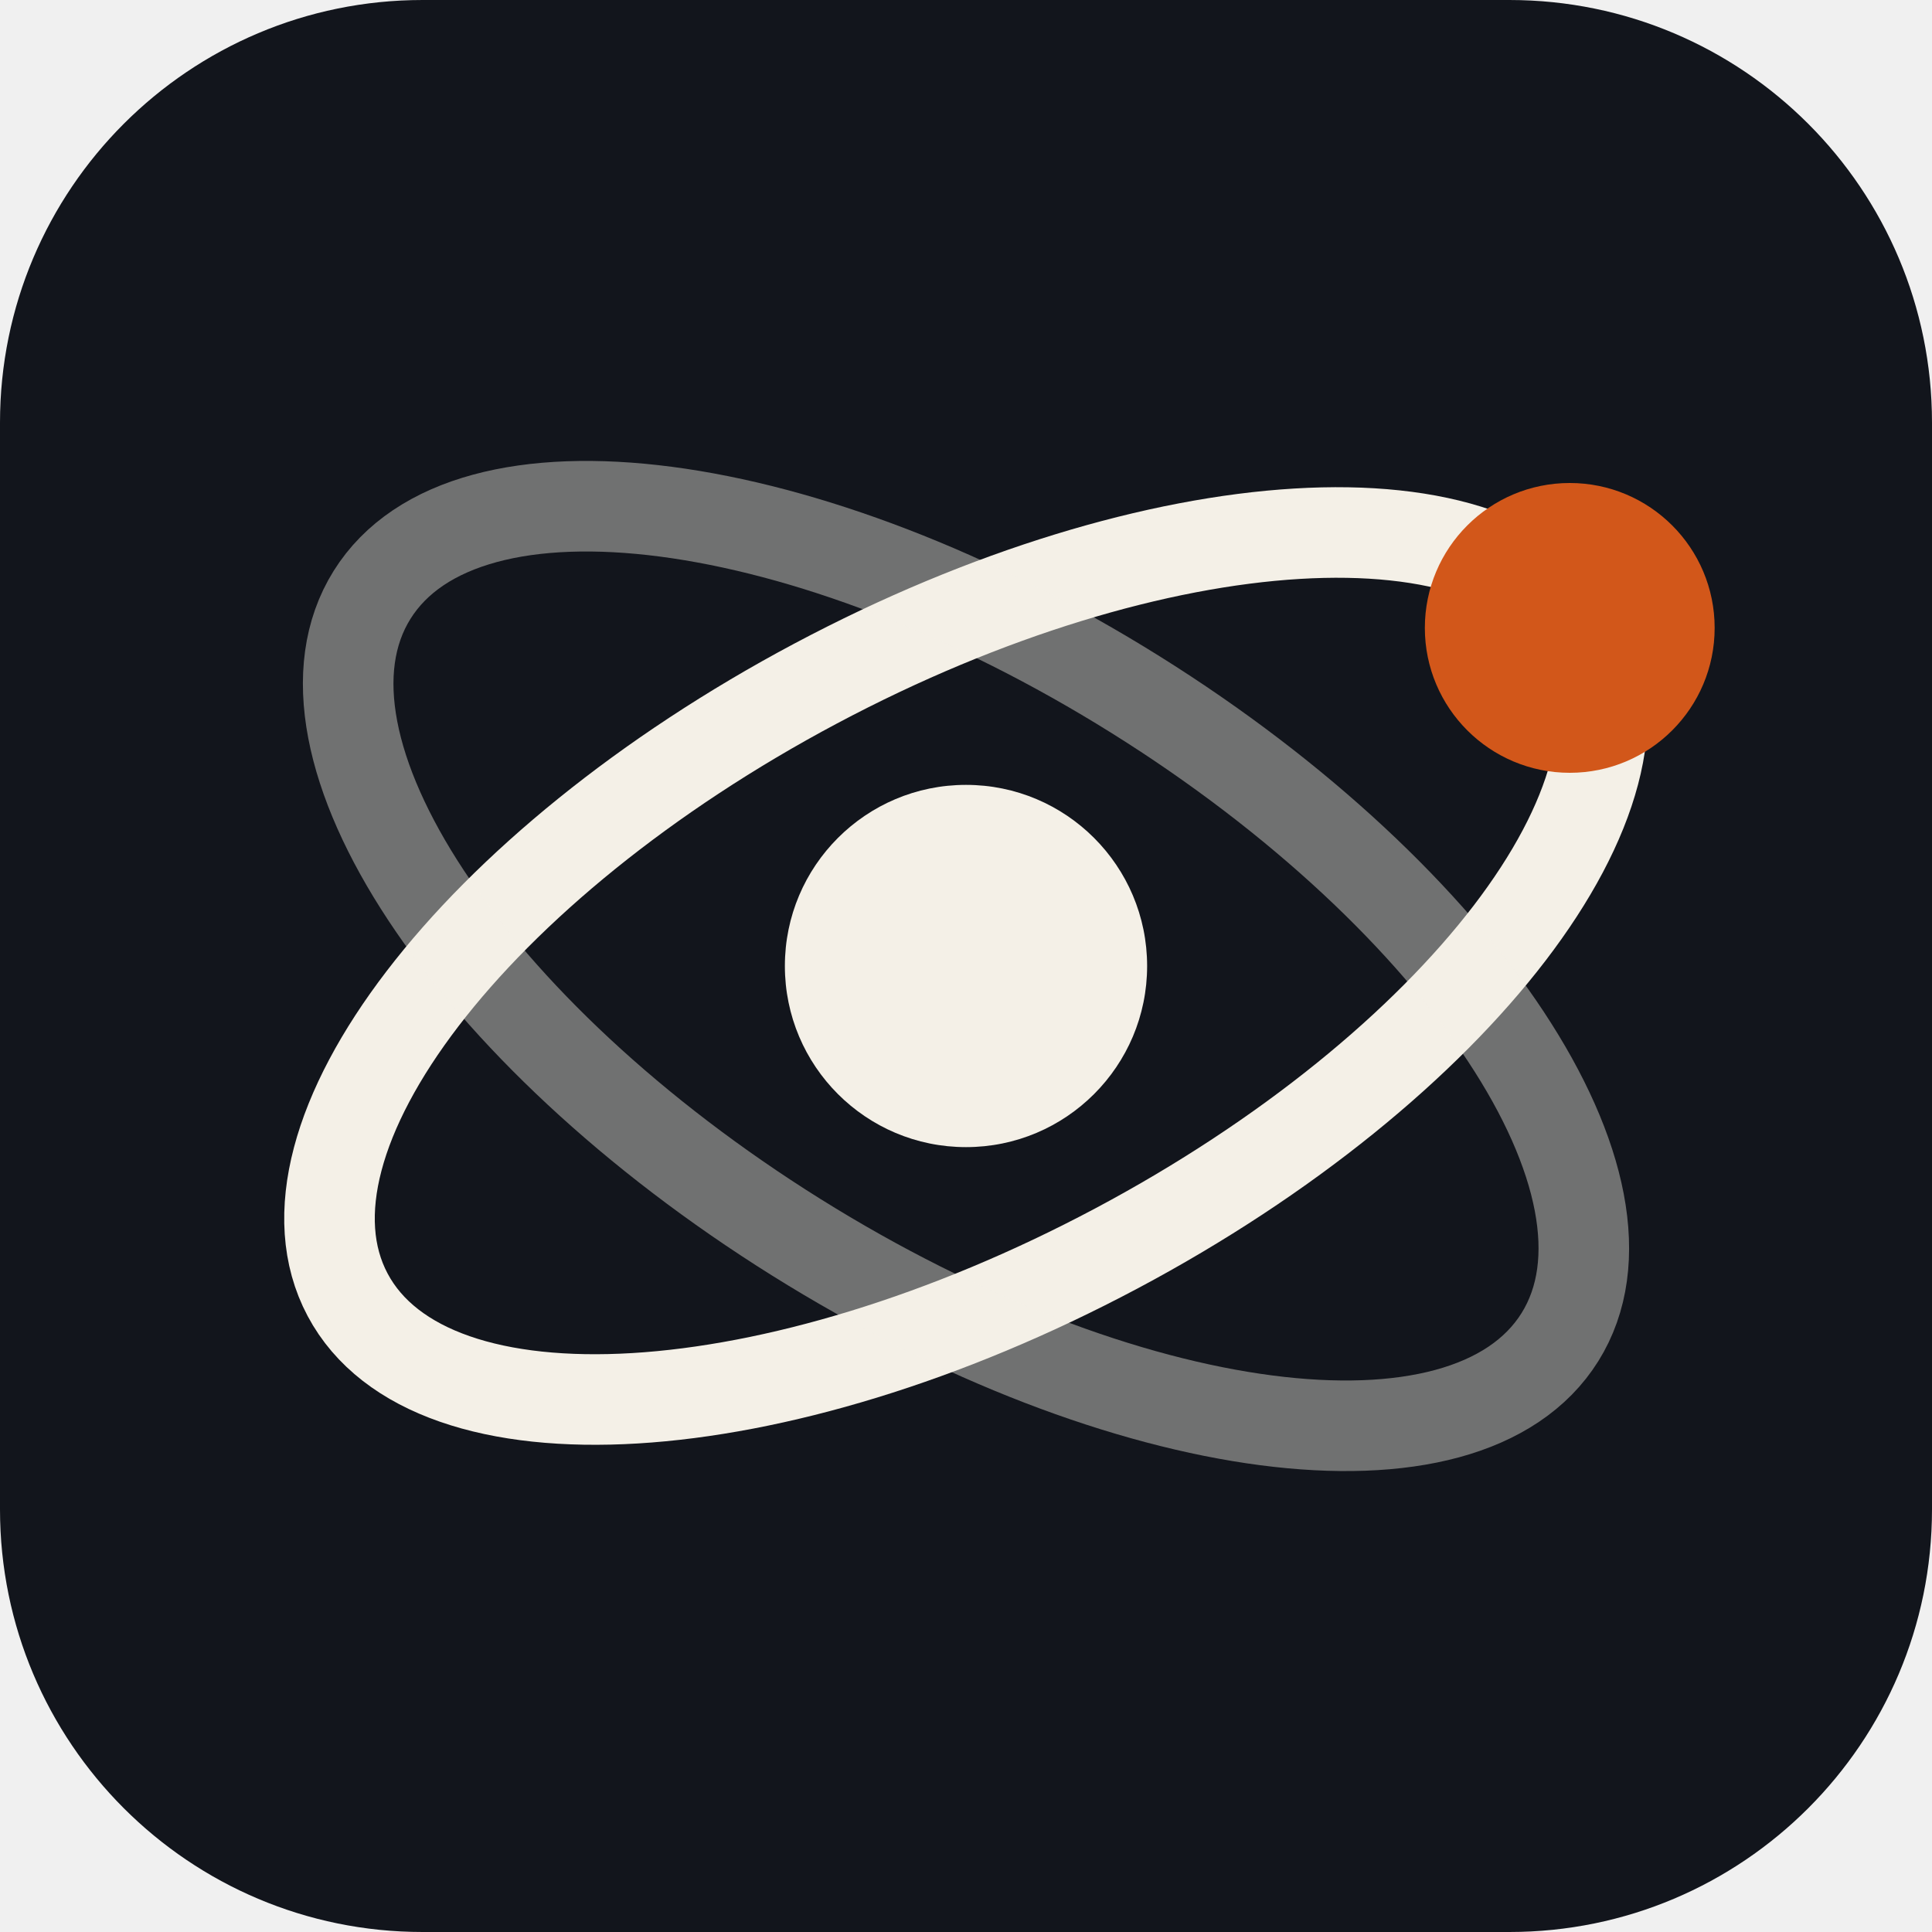
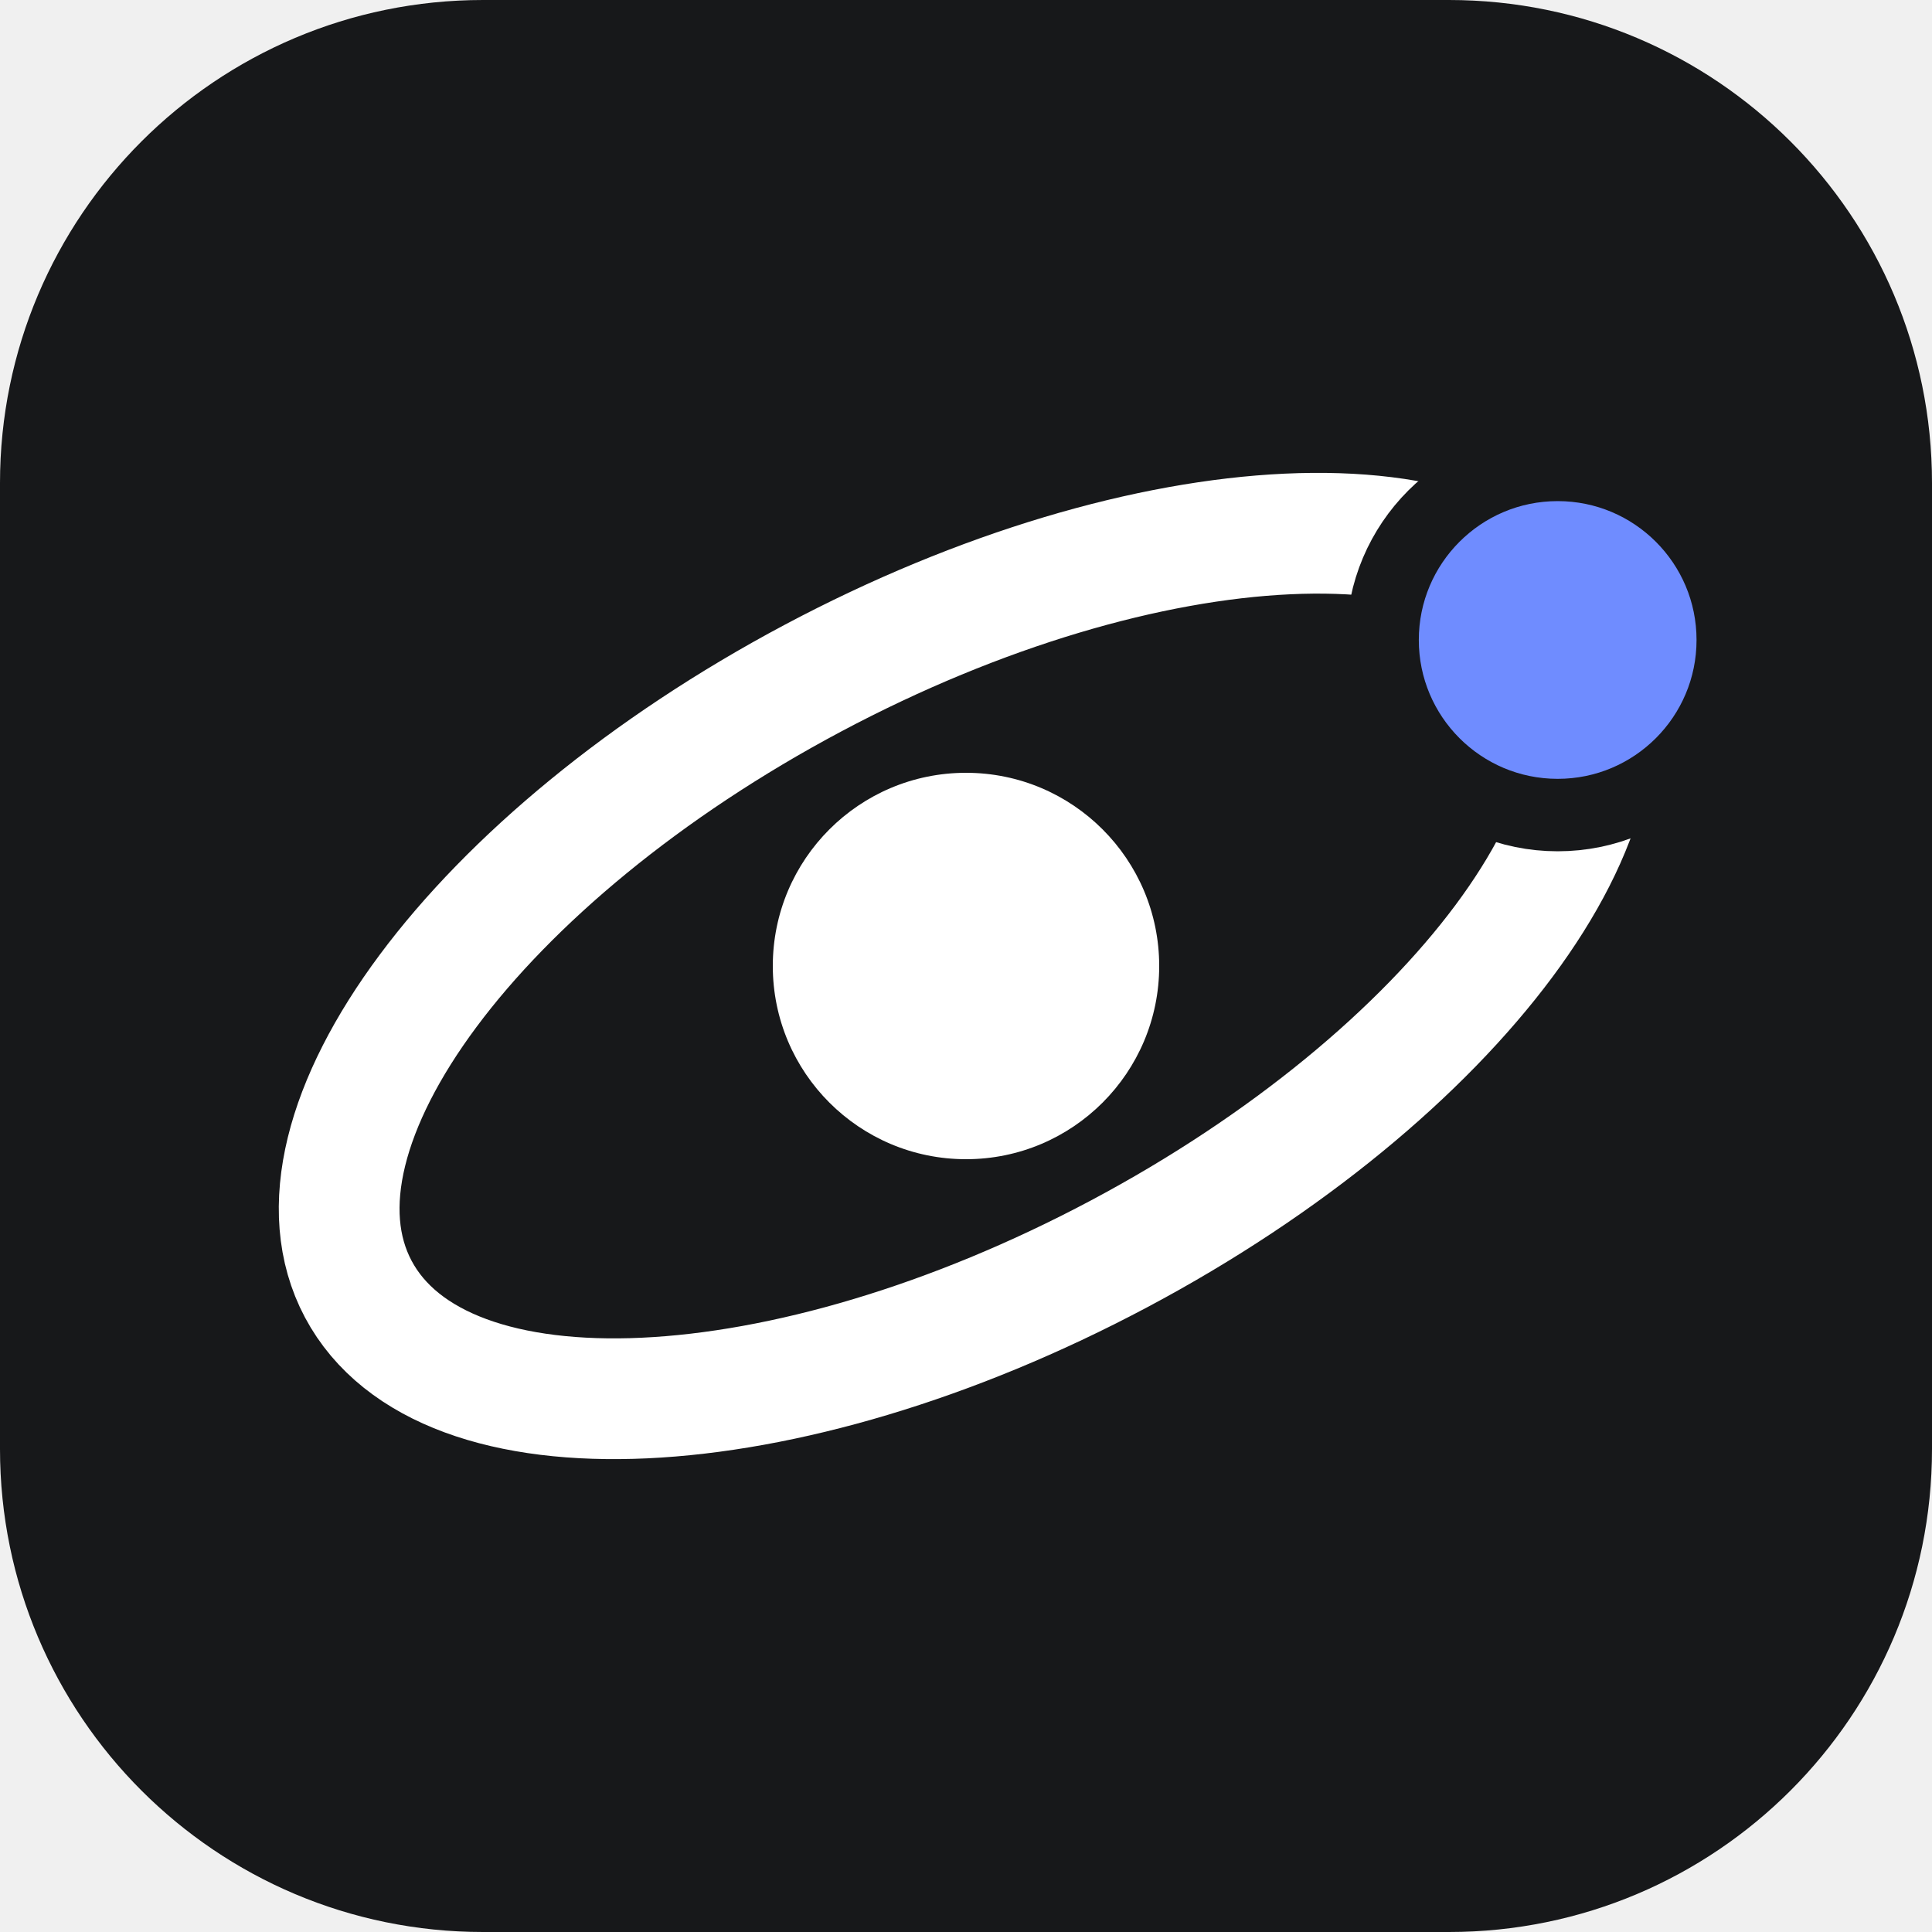
<svg xmlns="http://www.w3.org/2000/svg" viewBox="0 0 32 32">
-   <rect width="32" height="32" rx="7" fill="#12151c" />
-   <ellipse cx="16" cy="16" rx="11.6" ry="5.3" transform="rotate(-28 16 16)" fill="none" stroke="#f4f0e7" stroke-width="1.5" />
-   <ellipse cx="16" cy="16" rx="11.6" ry="5.3" transform="rotate(32 16 16)" fill="none" stroke="#f4f0e7" stroke-width="1.5" opacity=".42" />
-   <circle cx="16" cy="16" r="3" fill="#f4f0e7" />
-   <circle cx="26" cy="10.4" r="2.4" fill="#d2571a" />
+   <rect width="32" height="32" rx="8" fill="#17181a" />
+   <ellipse cx="16" cy="16" rx="11.4" ry="5.4" transform="rotate(-28 16 16)" fill="none" stroke="#ffffff" stroke-width="2" />
+   <circle cx="16" cy="16" r="3.2" fill="#ffffff" />
+   <circle cx="25.8" cy="10.6" r="2.9" fill="#6f8cff" stroke="#17181a" stroke-width="1.2" />
</svg>
